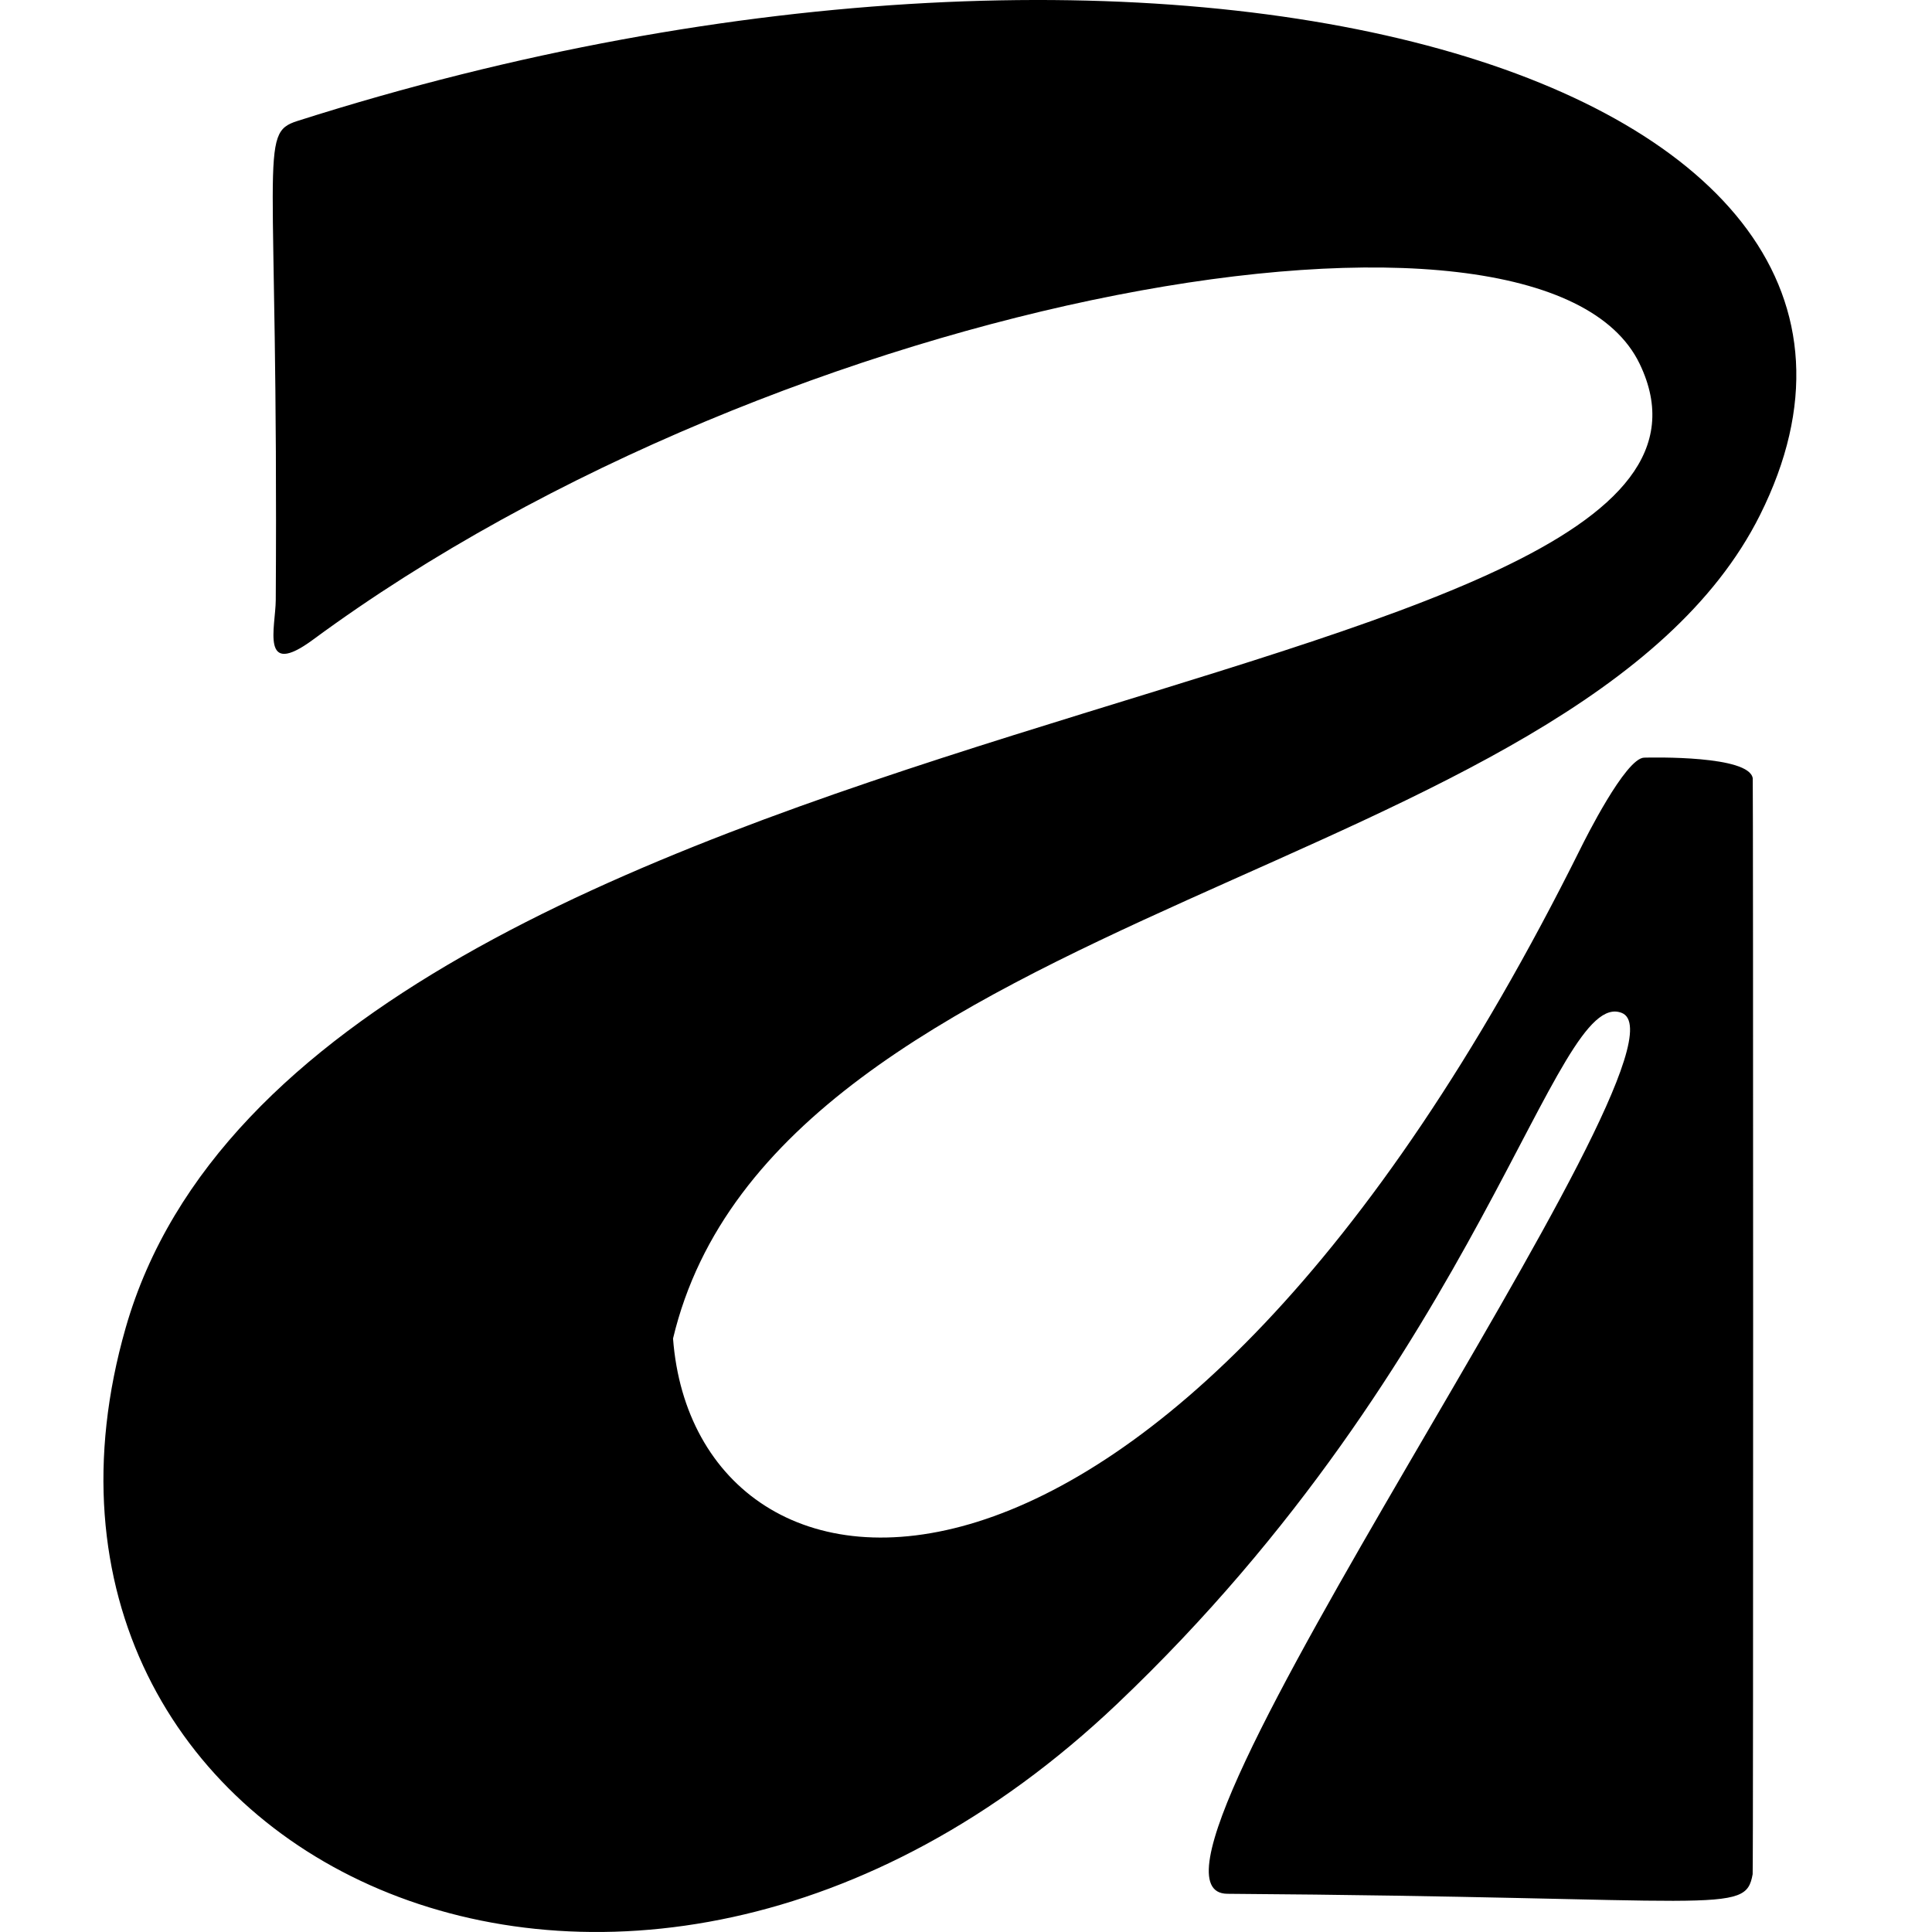
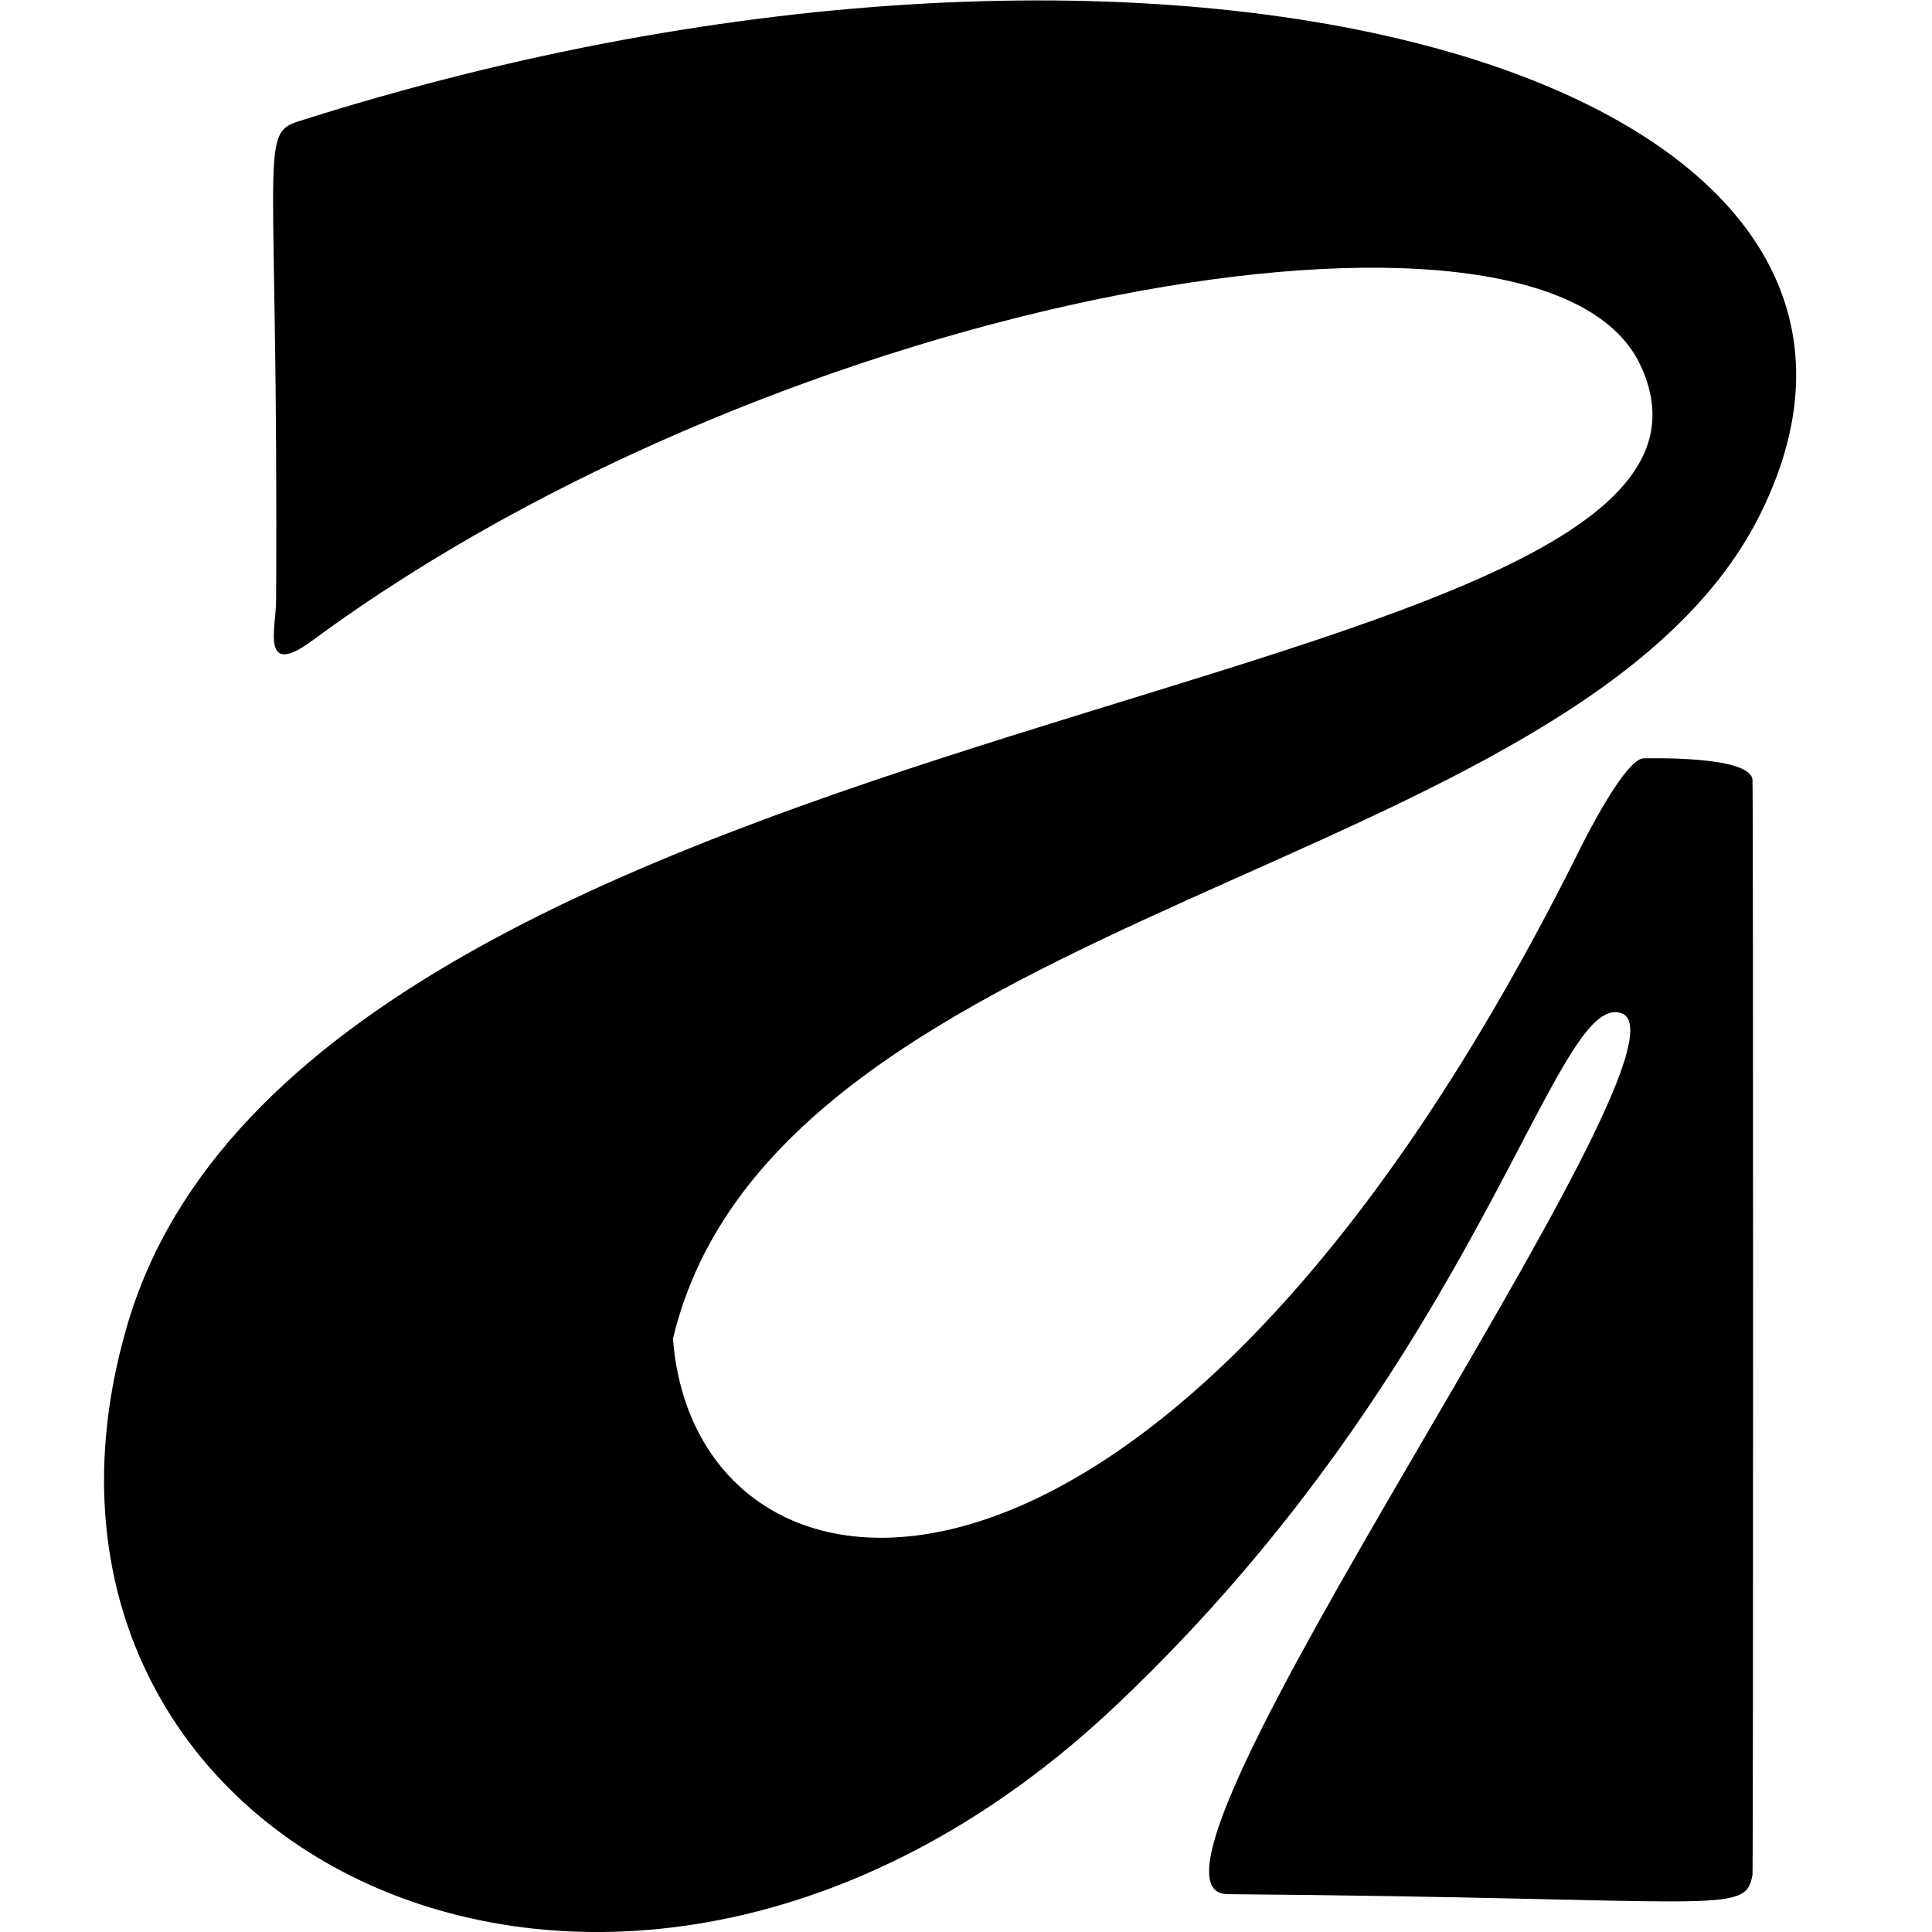
- <svg xml:space="preserve" style="fill-rule:evenodd;clip-rule:evenodd;stroke-linejoin:round;stroke-miterlimit:2" viewBox="0 0 24 24">
-   <g transform="scale(.024)">
-     <clipPath id="a">
-       <path d="M0 0h1000v1000H0z" />
-     </clipPath>
-     <g clip-path="url(#a)">
-       <path d="M348.362 692.817c11.642 153.362 252.153 184.096 469.812-253.823 2.04-4.098 23.178-46.628 32.835-46.838 4.58-.104 54.424-1.195 56.211 10.7.229 1.484.321 565.144-.049 567.227-3.845 21.428-15.179 11.93-271.898 10.138-67.995-.469 248.449-438.203 204.175-455.927-34.876-13.959-72.253 178.23-261.292 357.703-255.512 242.576-591.238 78.108-513.106-194.72C159.687 356.8 934.19 366.21 848.686 188.32c-50.751-105.588-442.96-36.762-686.664 142.768-27.56 20.3-19.376-6.41-19.29-20.56 1.443-232.283-9.354-241.36 11.211-247.912C608.723-82.27 1024.13 40.252 910.961 266.601c-93.576 187.16-509.235 202.055-562.599 426.216" />
-     </g>
-   </g>
+ <svg xmlns="http://www.w3.org/2000/svg" viewBox="0 0 24 24">
+   <path d="M8.36 16.63c.28 3.68 6.05 4.42 11.27-6.09.05-.1.56-1.12.79-1.12.11 0 1.3-.03 1.35.26.01.03.01 13.56 0 13.61-.09.51-.36.29-6.52.24-1.63-.01 5.96-10.51 4.9-10.94-.84-.33-1.73 4.28-6.27 8.58-6.13 5.82-14.19 1.87-12.31-4.67C3.83 8.56 22.42 8.79 20.37 4.52c-1.22-2.53-10.63-.88-16.48 3.43-.66.49-.46-.15-.46-.49.03-5.58-.22-5.79.27-5.95C14.61-1.97 24.58.97 21.86 6.4c-2.25 4.49-12.22 4.85-13.5 10.23z" fill="currentColor" />
</svg>
